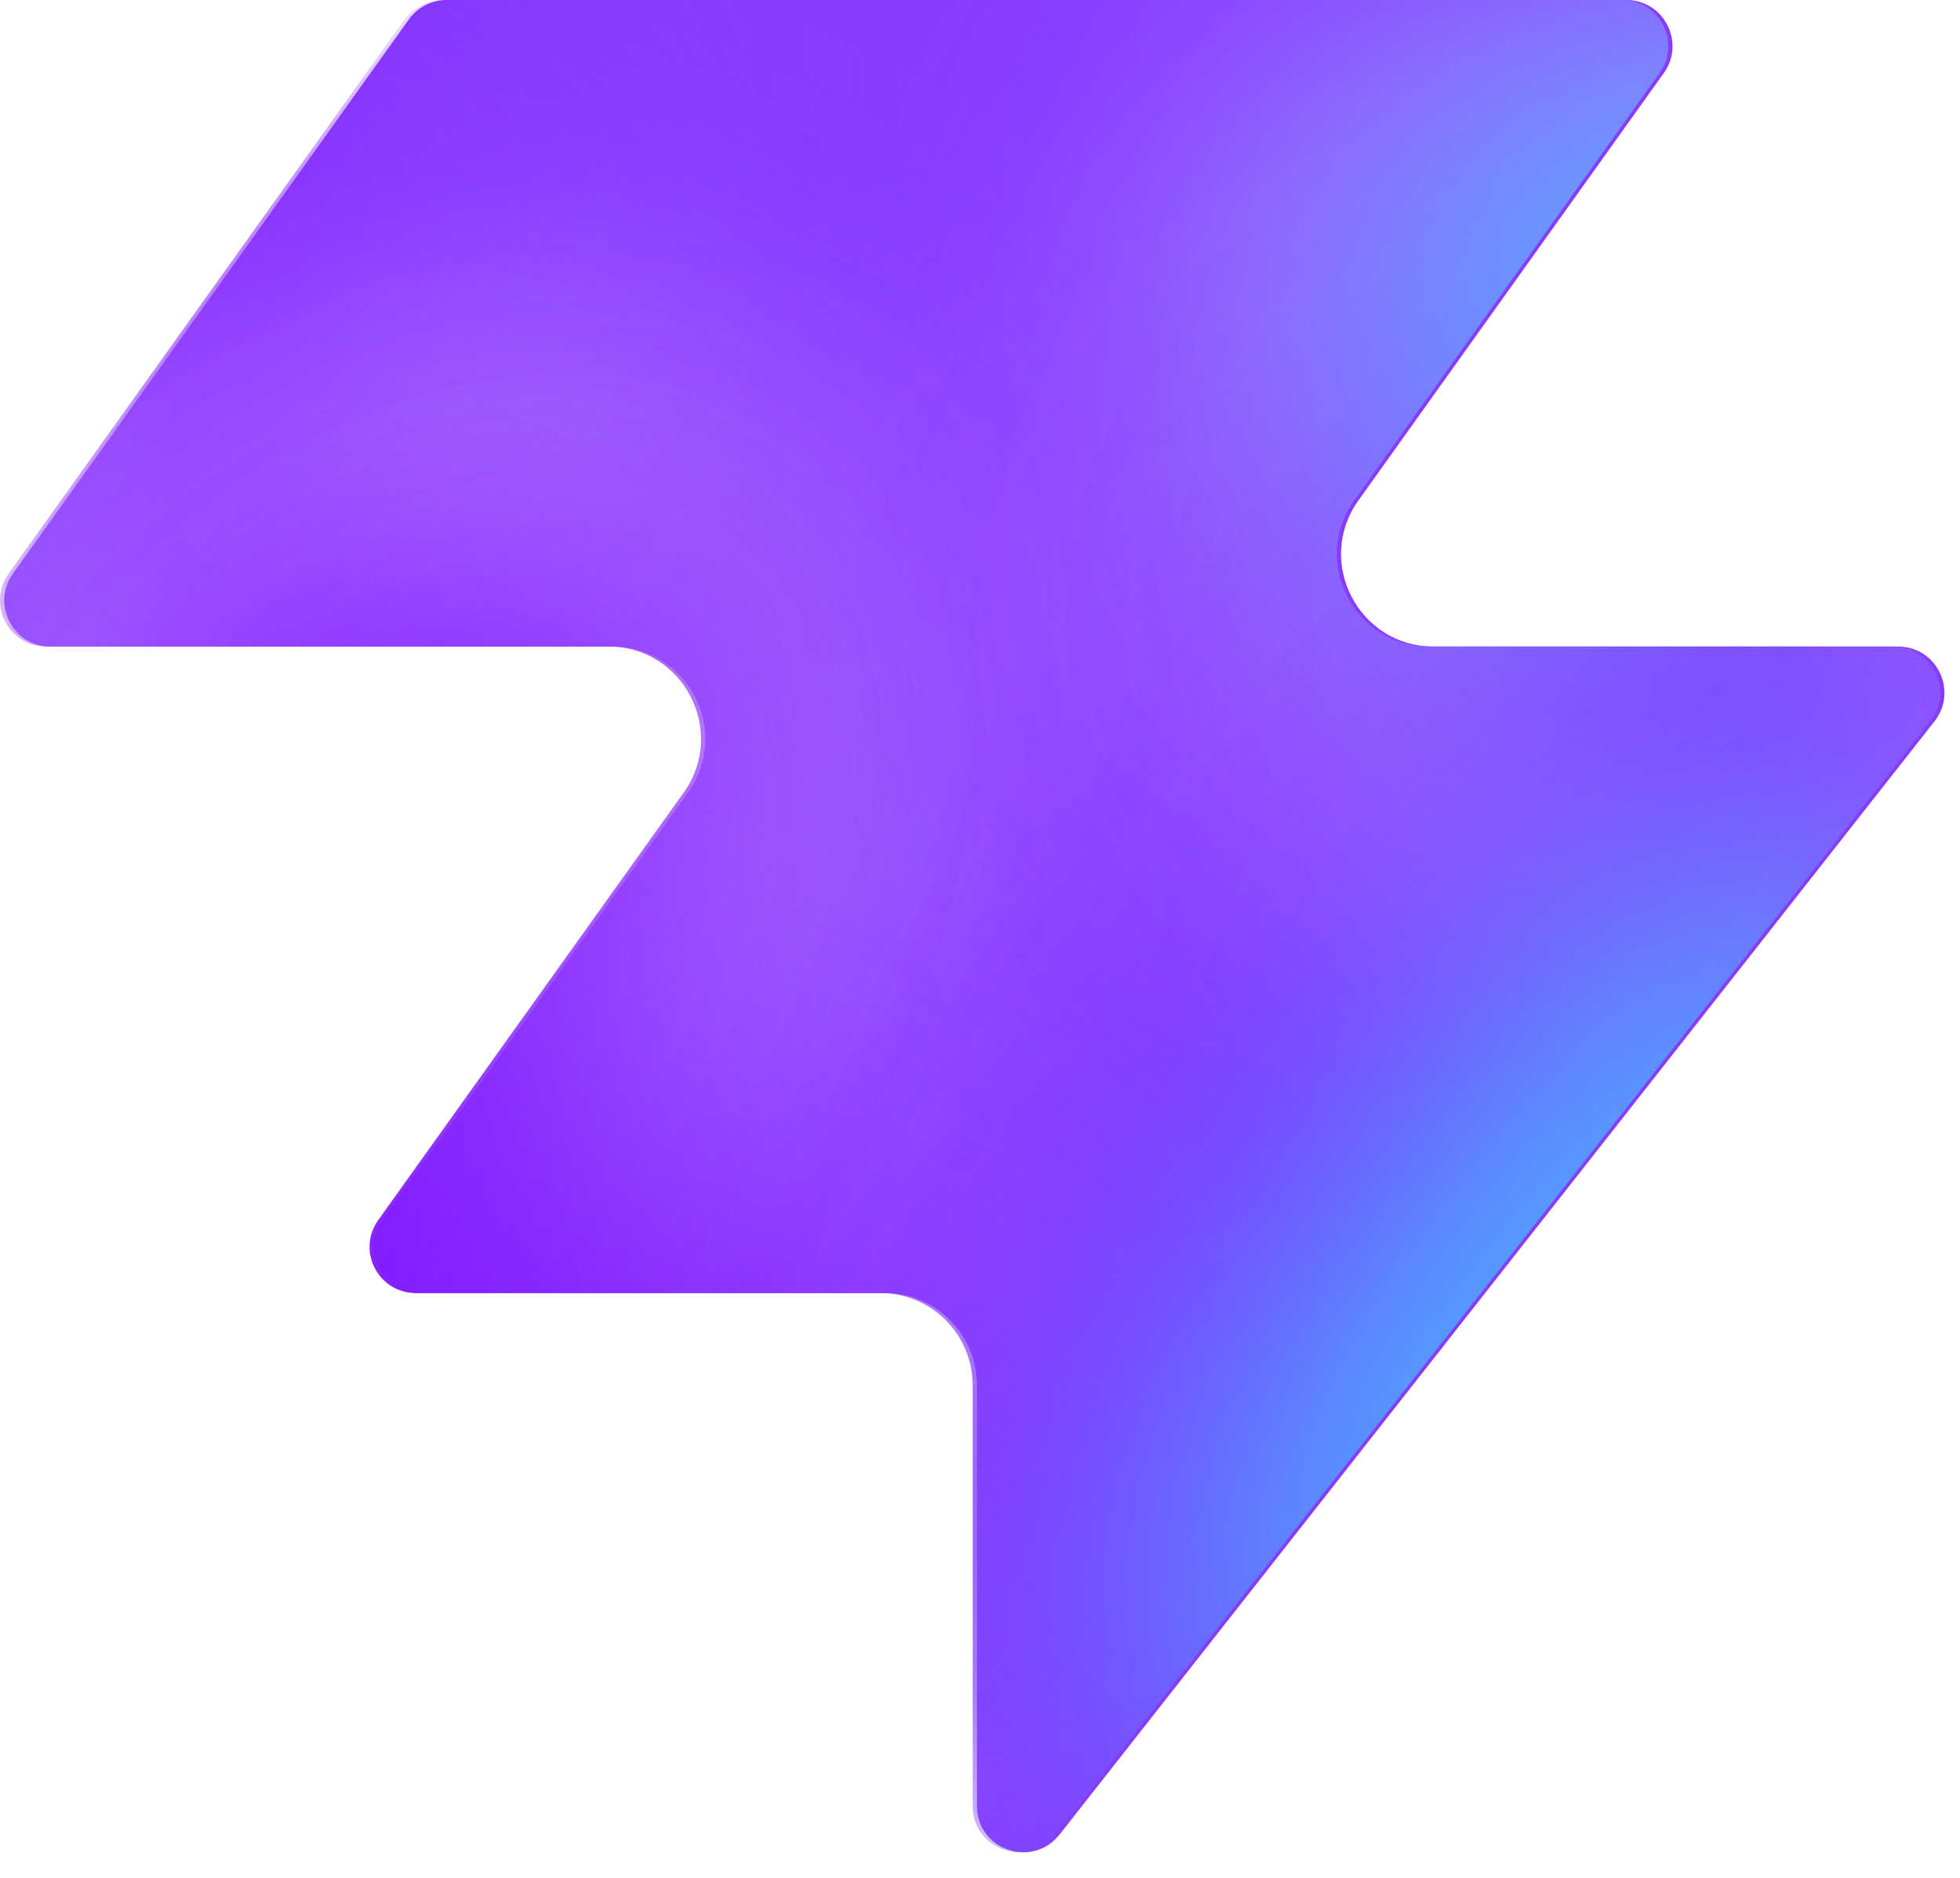
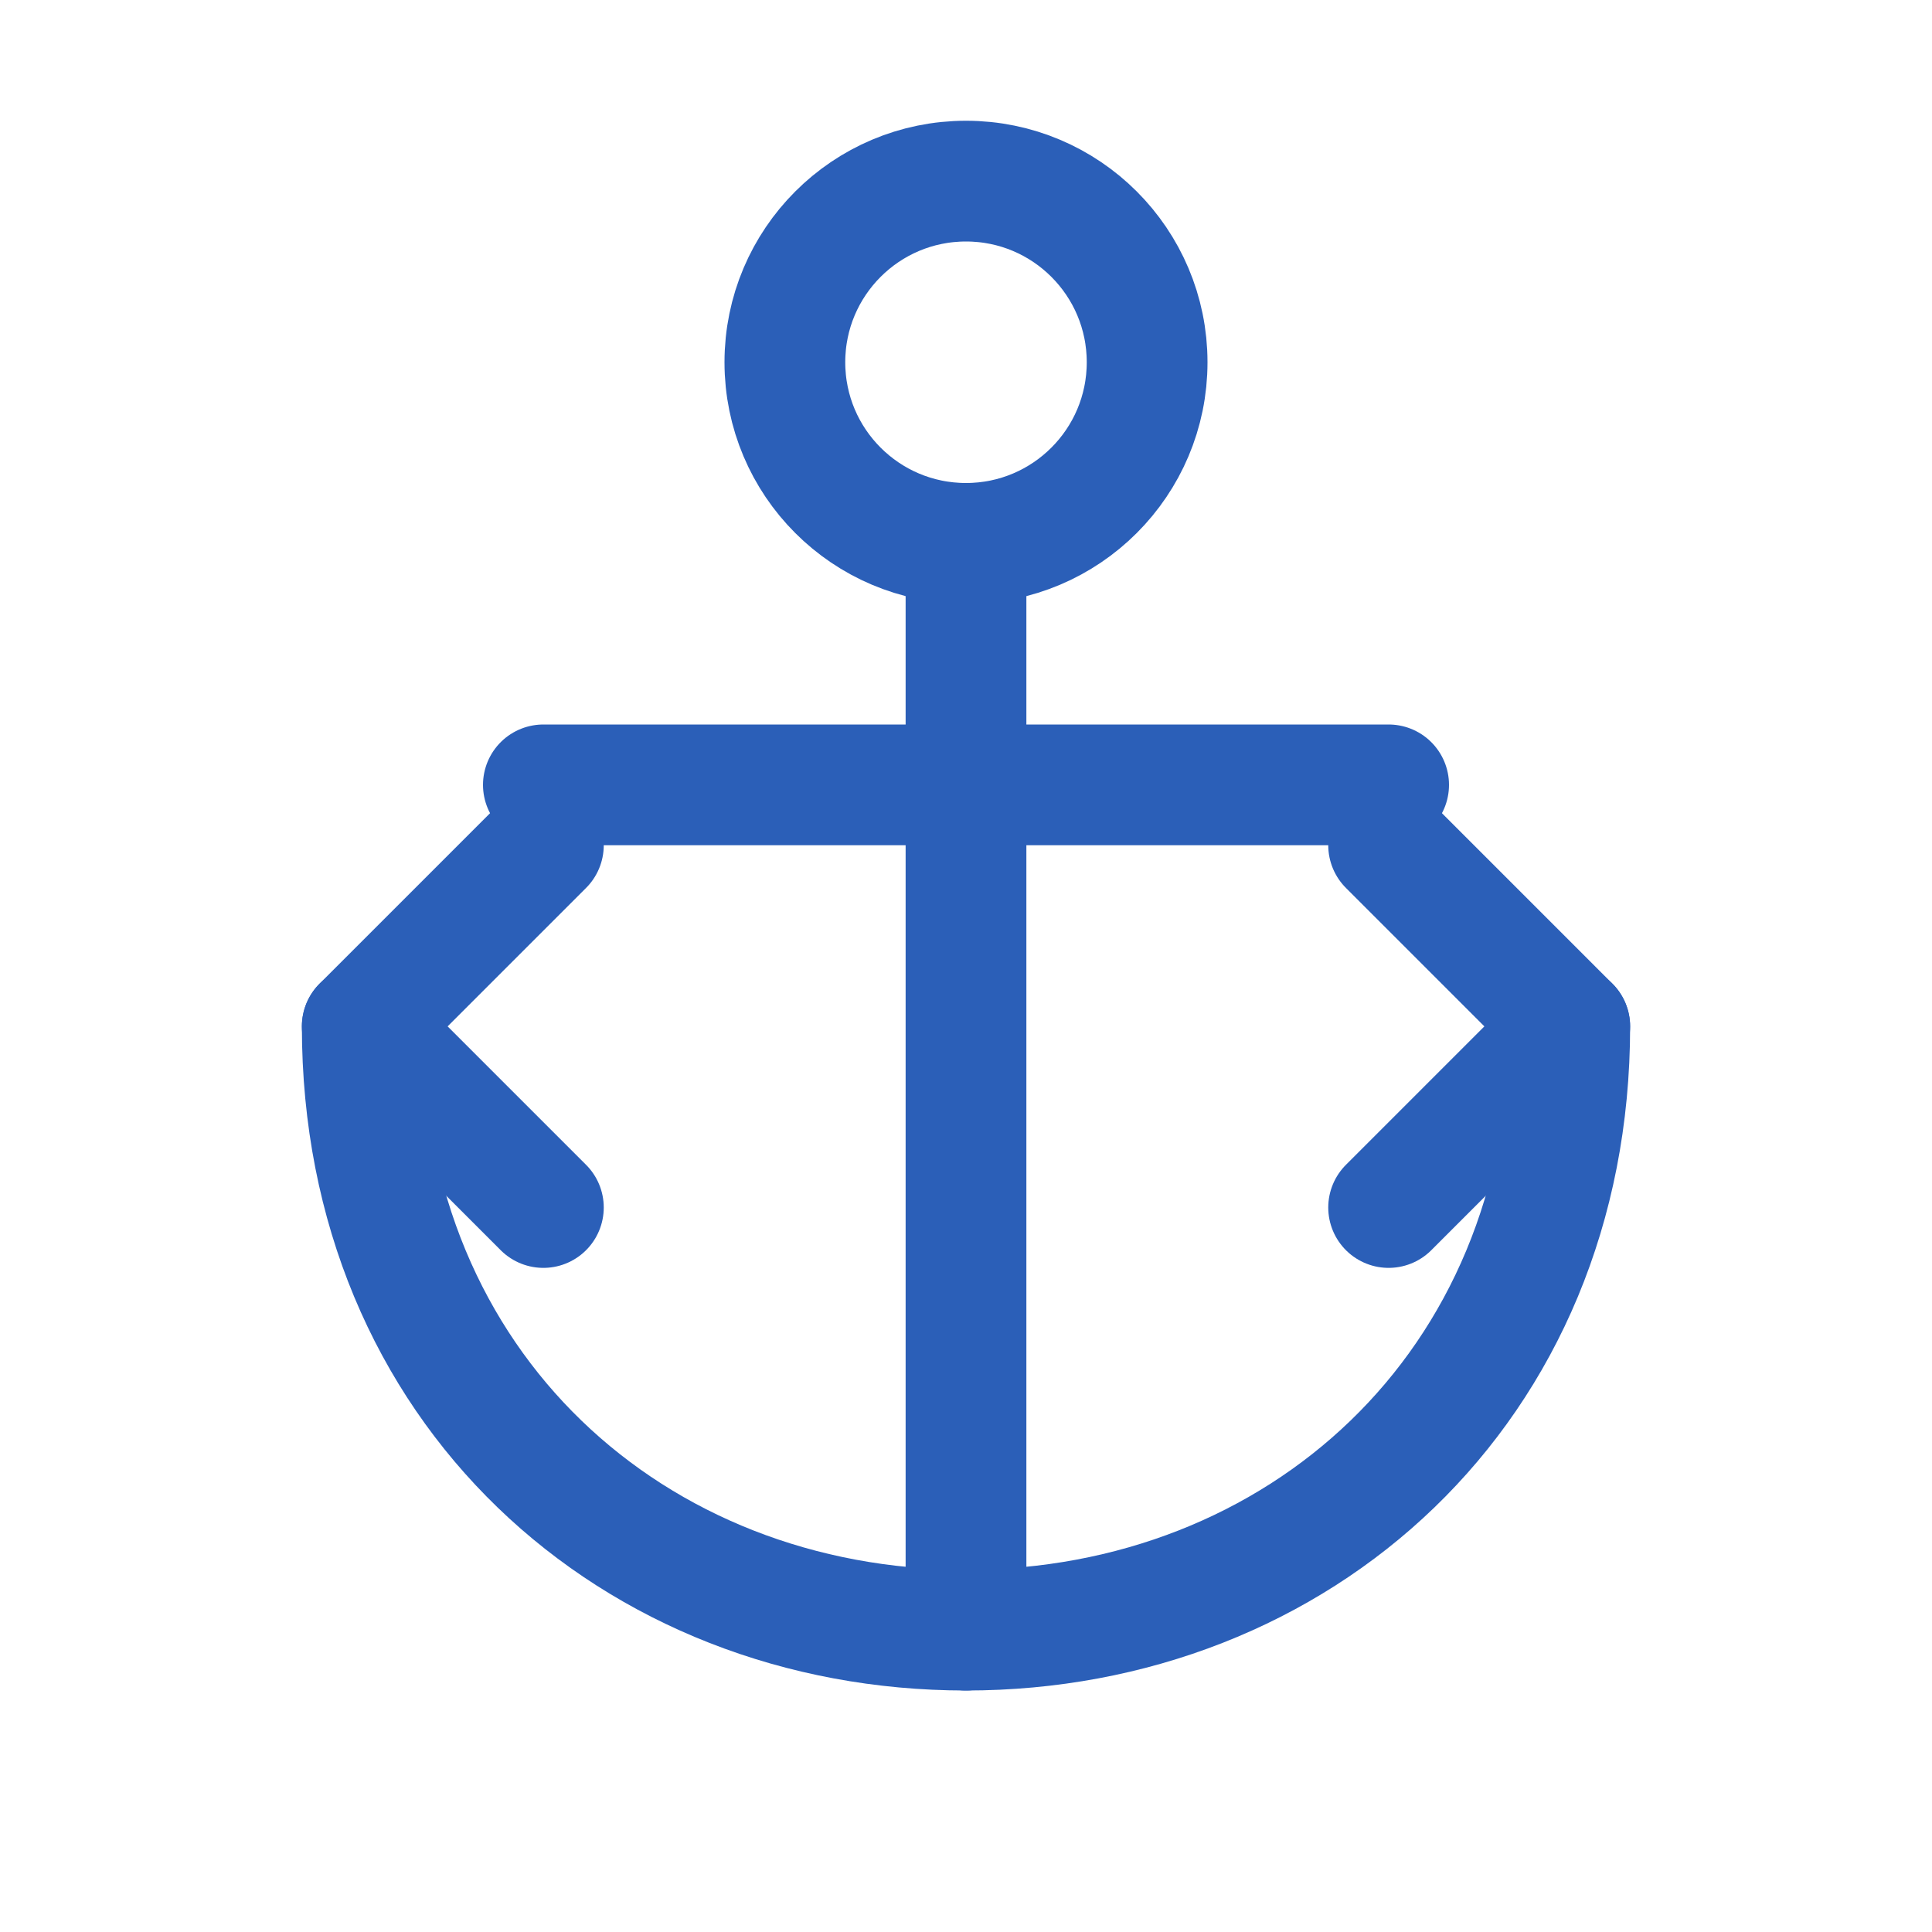
- <svg xmlns="http://www.w3.org/2000/svg" width="48" height="46" fill="none" viewBox="0 0 48 46">
-   <path fill="#863bff" d="M25.946 44.938c-.664.845-2.021.375-2.021-.698V33.937a2.26 2.26 0 0 0-2.262-2.262H10.287c-.92 0-1.456-1.04-.92-1.788l7.48-10.471c1.07-1.497 0-3.578-1.842-3.578H1.237c-.92 0-1.456-1.04-.92-1.788L10.013.474c.214-.297.556-.474.92-.474h28.894c.92 0 1.456 1.04.92 1.788l-7.48 10.471c-1.07 1.498 0 3.579 1.842 3.579h11.377c.943 0 1.473 1.088.89 1.83L25.947 44.94z" style="fill:#863bff;fill:color(display-p3 .525 .23 1);fill-opacity:1" />
-   <mask id="a" width="48" height="46" x="0" y="0" maskUnits="userSpaceOnUse" style="mask-type:alpha">
-     <path fill="#000" d="M25.842 44.938c-.664.844-2.021.375-2.021-.698V33.937a2.26 2.26 0 0 0-2.262-2.262H10.183c-.92 0-1.456-1.04-.92-1.788l7.48-10.471c1.07-1.498 0-3.579-1.842-3.579H1.133c-.92 0-1.456-1.04-.92-1.787L9.91.473c.214-.297.556-.474.92-.474h28.894c.92 0 1.456 1.04.92 1.788l-7.48 10.471c-1.07 1.498 0 3.578 1.842 3.578h11.377c.943 0 1.473 1.088.89 1.832L25.843 44.94z" style="fill:#000;fill-opacity:1" />
-   </mask>
-   <g mask="url(#a)">
-     <g filter="url(#b)">
-       <ellipse cx="5.508" cy="14.704" fill="#ede6ff" rx="5.508" ry="14.704" style="fill:#ede6ff;fill:color(display-p3 .927 .903 1);fill-opacity:1" transform="matrix(.00324 1 1 -.00324 -4.47 31.516)" />
-     </g>
-     <g filter="url(#c)">
-       <ellipse cx="10.399" cy="29.851" fill="#ede6ff" rx="10.399" ry="29.851" style="fill:#ede6ff;fill:color(display-p3 .927 .903 1);fill-opacity:1" transform="matrix(.00324 1 1 -.00324 -39.328 7.883)" />
-     </g>
-     <g filter="url(#d)">
-       <ellipse cx="5.508" cy="30.487" fill="#7e14ff" rx="5.508" ry="30.487" style="fill:#7e14ff;fill:color(display-p3 .492 .077 1);fill-opacity:1" transform="rotate(89.814 -25.913 -14.639)scale(1 -1)" />
-     </g>
-     <g filter="url(#e)">
-       <ellipse cx="5.508" cy="30.599" fill="#7e14ff" rx="5.508" ry="30.599" style="fill:#7e14ff;fill:color(display-p3 .492 .077 1);fill-opacity:1" transform="rotate(89.814 -32.644 -3.334)scale(1 -1)" />
-     </g>
-     <g filter="url(#f)">
-       <ellipse cx="5.508" cy="30.599" fill="#7e14ff" rx="5.508" ry="30.599" style="fill:#7e14ff;fill:color(display-p3 .492 .077 1);fill-opacity:1" transform="matrix(.00324 1 1 -.00324 -34.34 30.47)" />
-     </g>
-     <g filter="url(#g)">
-       <ellipse cx="14.072" cy="22.078" fill="#ede6ff" rx="14.072" ry="22.078" style="fill:#ede6ff;fill:color(display-p3 .927 .903 1);fill-opacity:1" transform="rotate(93.35 24.506 48.493)scale(-1 1)" />
-     </g>
-     <g filter="url(#h)">
-       <ellipse cx="3.47" cy="21.501" fill="#7e14ff" rx="3.47" ry="21.501" style="fill:#7e14ff;fill:color(display-p3 .492 .077 1);fill-opacity:1" transform="rotate(89.009 28.708 47.59)scale(-1 1)" />
-     </g>
-     <g filter="url(#i)">
-       <ellipse cx="3.47" cy="21.501" fill="#7e14ff" rx="3.47" ry="21.501" style="fill:#7e14ff;fill:color(display-p3 .492 .077 1);fill-opacity:1" transform="rotate(89.009 28.708 47.59)scale(-1 1)" />
-     </g>
-     <g filter="url(#j)">
-       <ellipse cx=".387" cy="8.972" fill="#7e14ff" rx="4.407" ry="29.108" style="fill:#7e14ff;fill:color(display-p3 .492 .077 1);fill-opacity:1" transform="rotate(39.51 .387 8.972)" />
-     </g>
-     <g filter="url(#k)">
-       <ellipse cx="47.523" cy="-6.092" fill="#7e14ff" rx="4.407" ry="29.108" style="fill:#7e14ff;fill:color(display-p3 .492 .077 1);fill-opacity:1" transform="rotate(37.892 47.523 -6.092)" />
-     </g>
-     <g filter="url(#l)">
-       <ellipse cx="41.412" cy="6.333" fill="#47bfff" rx="5.971" ry="9.665" style="fill:#47bfff;fill:color(display-p3 .28 .748 1);fill-opacity:1" transform="rotate(37.892 41.412 6.333)" />
-     </g>
-     <g filter="url(#m)">
-       <ellipse cx="-1.879" cy="38.332" fill="#7e14ff" rx="4.407" ry="29.108" style="fill:#7e14ff;fill:color(display-p3 .492 .077 1);fill-opacity:1" transform="rotate(37.892 -1.88 38.332)" />
-     </g>
-     <g filter="url(#n)">
-       <ellipse cx="-1.879" cy="38.332" fill="#7e14ff" rx="4.407" ry="29.108" style="fill:#7e14ff;fill:color(display-p3 .492 .077 1);fill-opacity:1" transform="rotate(37.892 -1.88 38.332)" />
-     </g>
-     <g filter="url(#o)">
-       <ellipse cx="35.651" cy="29.907" fill="#7e14ff" rx="4.407" ry="29.108" style="fill:#7e14ff;fill:color(display-p3 .492 .077 1);fill-opacity:1" transform="rotate(37.892 35.651 29.907)" />
-     </g>
-     <g filter="url(#p)">
-       <ellipse cx="38.418" cy="32.4" fill="#47bfff" rx="5.971" ry="15.297" style="fill:#47bfff;fill:color(display-p3 .28 .748 1);fill-opacity:1" transform="rotate(37.892 38.418 32.4)" />
-     </g>
-   </g>
-   <defs>
-     <filter id="b" width="60.045" height="41.654" x="-19.77" y="16.149" color-interpolation-filters="sRGB" filterUnits="userSpaceOnUse">
-       <feFlood flood-opacity="0" result="BackgroundImageFix" />
-       <feBlend in="SourceGraphic" in2="BackgroundImageFix" result="shape" />
-       <feGaussianBlur result="effect1_foregroundBlur_2002_17158" stdDeviation="7.659" />
-     </filter>
-     <filter id="c" width="90.34" height="51.437" x="-54.613" y="-7.533" color-interpolation-filters="sRGB" filterUnits="userSpaceOnUse">
-       <feFlood flood-opacity="0" result="BackgroundImageFix" />
-       <feBlend in="SourceGraphic" in2="BackgroundImageFix" result="shape" />
-       <feGaussianBlur result="effect1_foregroundBlur_2002_17158" stdDeviation="7.659" />
-     </filter>
-     <filter id="d" width="79.355" height="29.4" x="-49.64" y="2.03" color-interpolation-filters="sRGB" filterUnits="userSpaceOnUse">
-       <feFlood flood-opacity="0" result="BackgroundImageFix" />
-       <feBlend in="SourceGraphic" in2="BackgroundImageFix" result="shape" />
-       <feGaussianBlur result="effect1_foregroundBlur_2002_17158" stdDeviation="4.596" />
-     </filter>
-     <filter id="e" width="79.579" height="29.4" x="-45.045" y="20.029" color-interpolation-filters="sRGB" filterUnits="userSpaceOnUse">
-       <feFlood flood-opacity="0" result="BackgroundImageFix" />
-       <feBlend in="SourceGraphic" in2="BackgroundImageFix" result="shape" />
-       <feGaussianBlur result="effect1_foregroundBlur_2002_17158" stdDeviation="4.596" />
-     </filter>
-     <filter id="f" width="79.579" height="29.4" x="-43.513" y="21.178" color-interpolation-filters="sRGB" filterUnits="userSpaceOnUse">
-       <feFlood flood-opacity="0" result="BackgroundImageFix" />
-       <feBlend in="SourceGraphic" in2="BackgroundImageFix" result="shape" />
-       <feGaussianBlur result="effect1_foregroundBlur_2002_17158" stdDeviation="4.596" />
-     </filter>
-     <filter id="g" width="74.749" height="58.852" x="15.756" y="-17.901" color-interpolation-filters="sRGB" filterUnits="userSpaceOnUse">
-       <feFlood flood-opacity="0" result="BackgroundImageFix" />
-       <feBlend in="SourceGraphic" in2="BackgroundImageFix" result="shape" />
-       <feGaussianBlur result="effect1_foregroundBlur_2002_17158" stdDeviation="7.659" />
-     </filter>
-     <filter id="h" width="61.377" height="25.362" x="23.548" y="2.284" color-interpolation-filters="sRGB" filterUnits="userSpaceOnUse">
-       <feFlood flood-opacity="0" result="BackgroundImageFix" />
-       <feBlend in="SourceGraphic" in2="BackgroundImageFix" result="shape" />
-       <feGaussianBlur result="effect1_foregroundBlur_2002_17158" stdDeviation="4.596" />
-     </filter>
-     <filter id="i" width="61.377" height="25.362" x="23.548" y="2.284" color-interpolation-filters="sRGB" filterUnits="userSpaceOnUse">
-       <feFlood flood-opacity="0" result="BackgroundImageFix" />
-       <feBlend in="SourceGraphic" in2="BackgroundImageFix" result="shape" />
-       <feGaussianBlur result="effect1_foregroundBlur_2002_17158" stdDeviation="4.596" />
-     </filter>
-     <filter id="j" width="56.045" height="63.649" x="-27.636" y="-22.853" color-interpolation-filters="sRGB" filterUnits="userSpaceOnUse">
-       <feFlood flood-opacity="0" result="BackgroundImageFix" />
-       <feBlend in="SourceGraphic" in2="BackgroundImageFix" result="shape" />
-       <feGaussianBlur result="effect1_foregroundBlur_2002_17158" stdDeviation="4.596" />
-     </filter>
-     <filter id="k" width="54.814" height="64.646" x="20.116" y="-38.415" color-interpolation-filters="sRGB" filterUnits="userSpaceOnUse">
-       <feFlood flood-opacity="0" result="BackgroundImageFix" />
-       <feBlend in="SourceGraphic" in2="BackgroundImageFix" result="shape" />
-       <feGaussianBlur result="effect1_foregroundBlur_2002_17158" stdDeviation="4.596" />
-     </filter>
-     <filter id="l" width="33.541" height="35.313" x="24.641" y="-11.323" color-interpolation-filters="sRGB" filterUnits="userSpaceOnUse">
-       <feFlood flood-opacity="0" result="BackgroundImageFix" />
-       <feBlend in="SourceGraphic" in2="BackgroundImageFix" result="shape" />
-       <feGaussianBlur result="effect1_foregroundBlur_2002_17158" stdDeviation="4.596" />
-     </filter>
-     <filter id="m" width="54.814" height="64.646" x="-29.286" y="6.009" color-interpolation-filters="sRGB" filterUnits="userSpaceOnUse">
-       <feFlood flood-opacity="0" result="BackgroundImageFix" />
-       <feBlend in="SourceGraphic" in2="BackgroundImageFix" result="shape" />
-       <feGaussianBlur result="effect1_foregroundBlur_2002_17158" stdDeviation="4.596" />
-     </filter>
-     <filter id="n" width="54.814" height="64.646" x="-29.286" y="6.009" color-interpolation-filters="sRGB" filterUnits="userSpaceOnUse">
-       <feFlood flood-opacity="0" result="BackgroundImageFix" />
-       <feBlend in="SourceGraphic" in2="BackgroundImageFix" result="shape" />
-       <feGaussianBlur result="effect1_foregroundBlur_2002_17158" stdDeviation="4.596" />
-     </filter>
-     <filter id="o" width="54.814" height="64.646" x="8.244" y="-2.416" color-interpolation-filters="sRGB" filterUnits="userSpaceOnUse">
-       <feFlood flood-opacity="0" result="BackgroundImageFix" />
-       <feBlend in="SourceGraphic" in2="BackgroundImageFix" result="shape" />
-       <feGaussianBlur result="effect1_foregroundBlur_2002_17158" stdDeviation="4.596" />
-     </filter>
-     <filter id="p" width="39.409" height="43.623" x="18.713" y="10.588" color-interpolation-filters="sRGB" filterUnits="userSpaceOnUse">
-       <feFlood flood-opacity="0" result="BackgroundImageFix" />
-       <feBlend in="SourceGraphic" in2="BackgroundImageFix" result="shape" />
-       <feGaussianBlur result="effect1_foregroundBlur_2002_17158" stdDeviation="4.596" />
-     </filter>
-   </defs>
+ <svg xmlns="http://www.w3.org/2000/svg" width="32" height="32" viewBox="0 0 32 32" fill="none">
+   <circle cx="16" cy="6" r="3" stroke="#2b5fb8" stroke-width="2" />
+   <line x1="16" y1="9" x2="16" y2="27" stroke="#2b5fb8" stroke-width="2" stroke-linecap="round" />
+   <line x1="9" y1="13" x2="23" y2="13" stroke="#2b5fb8" stroke-width="2" stroke-linecap="round" />
+   <path d="M6 17c0 6 4.5 10 10 10s10-4 10-10" stroke="#2b5fb8" stroke-width="2" stroke-linecap="round" />
+   <path d="M6 17l3-3M6 17l3 3" stroke="#2b5fb8" stroke-width="2" stroke-linecap="round" stroke-linejoin="round" />
+   <path d="M26 17l-3-3M26 17l-3 3" stroke="#2b5fb8" stroke-width="2" stroke-linecap="round" stroke-linejoin="round" />
</svg>
